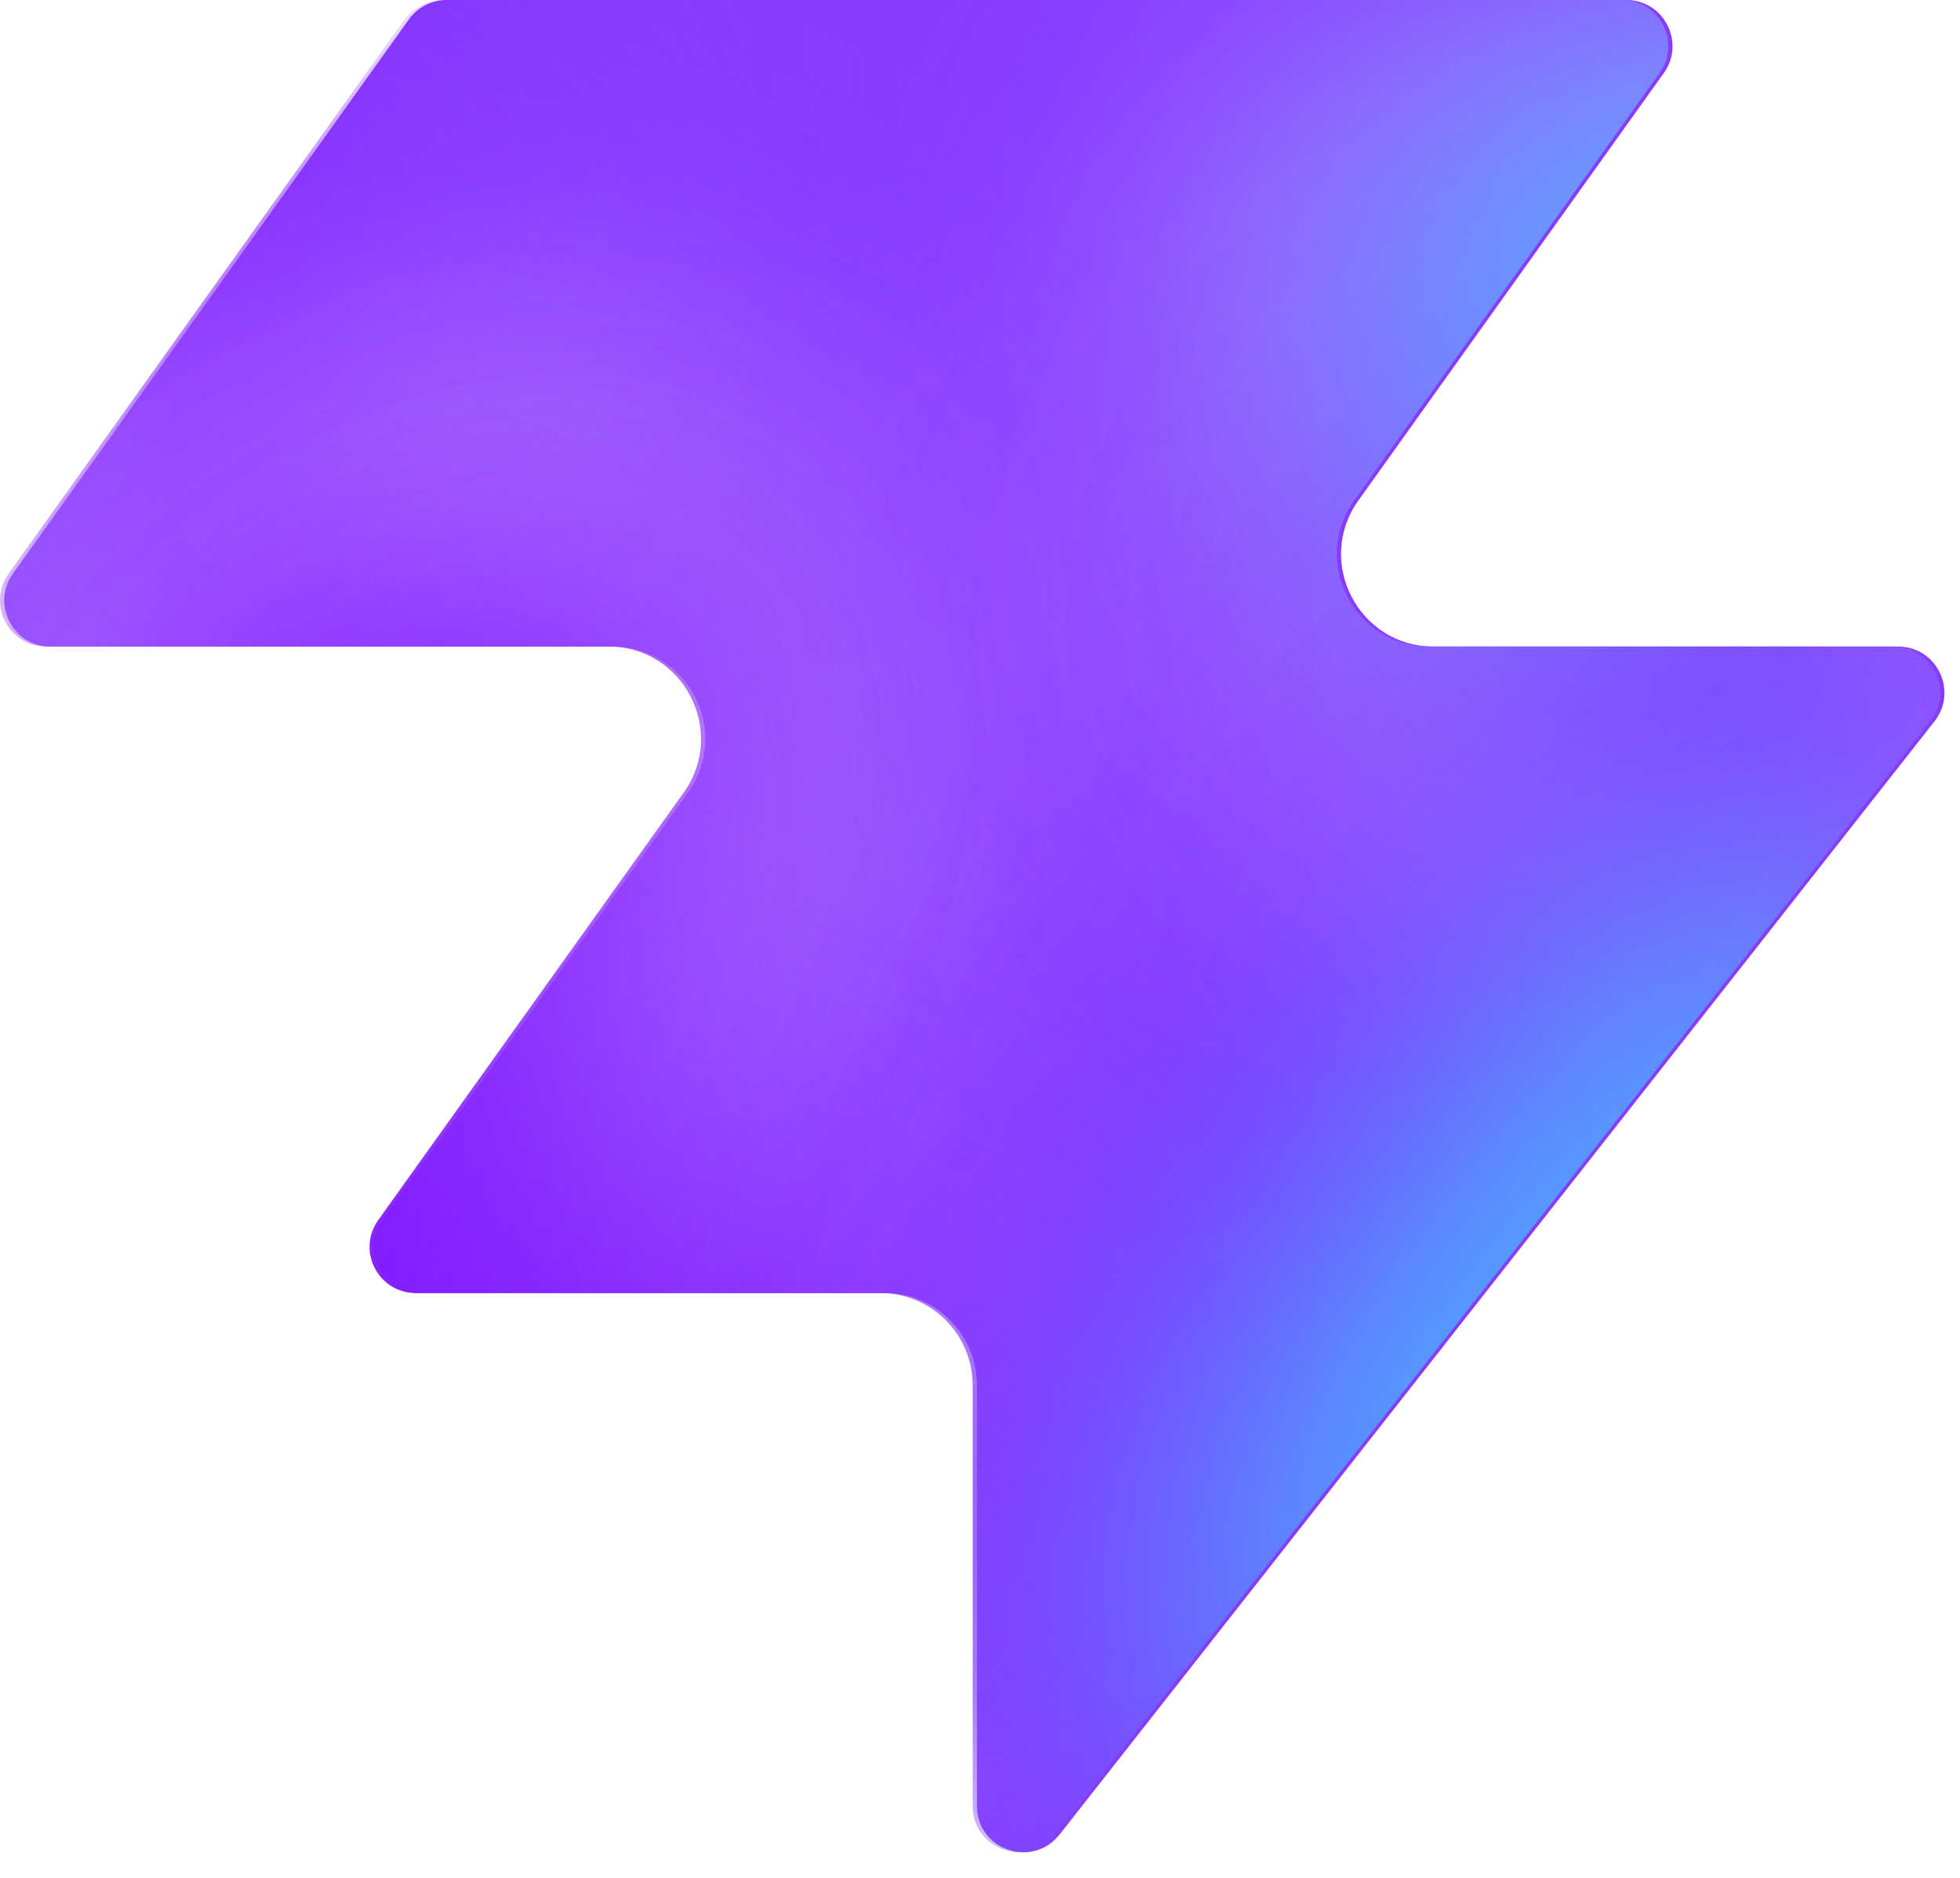
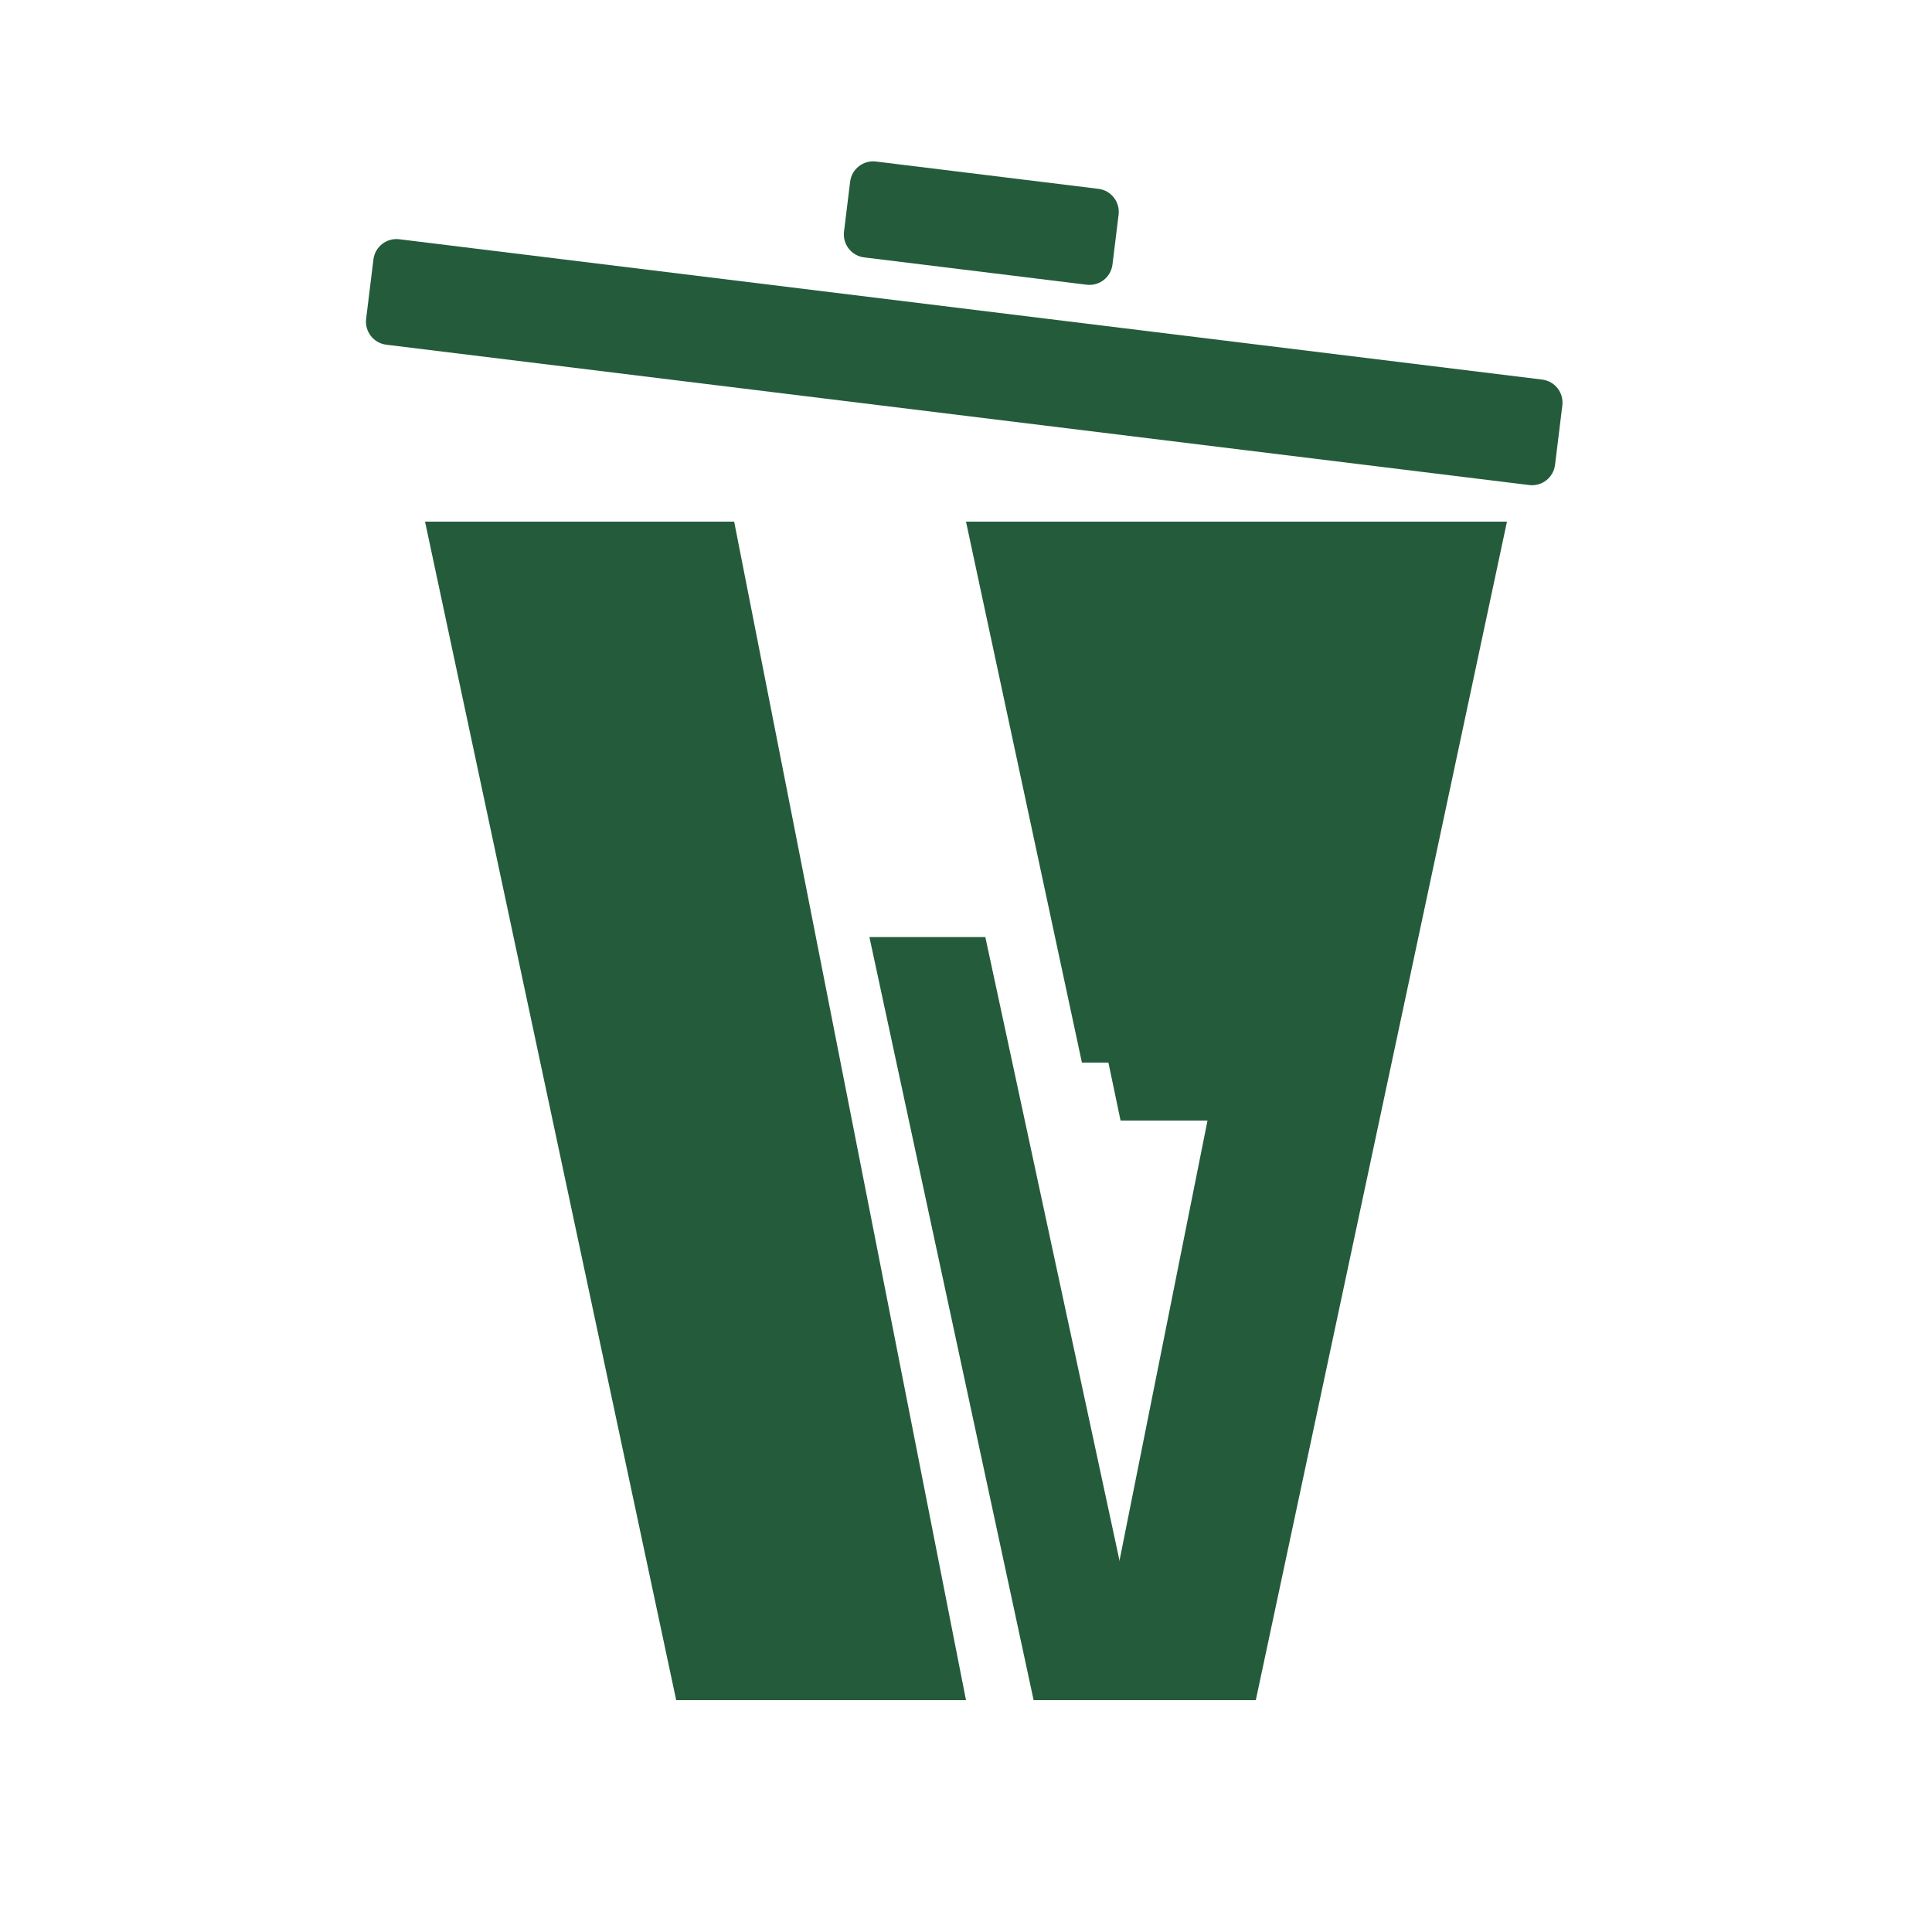
- <svg xmlns="http://www.w3.org/2000/svg" width="48" height="46" fill="none" viewBox="0 0 48 46">
-   <path fill="#863bff" d="M25.946 44.938c-.664.845-2.021.375-2.021-.698V33.937a2.26 2.26 0 0 0-2.262-2.262H10.287c-.92 0-1.456-1.04-.92-1.788l7.48-10.471c1.07-1.497 0-3.578-1.842-3.578H1.237c-.92 0-1.456-1.04-.92-1.788L10.013.474c.214-.297.556-.474.92-.474h28.894c.92 0 1.456 1.04.92 1.788l-7.48 10.471c-1.07 1.498 0 3.579 1.842 3.579h11.377c.943 0 1.473 1.088.89 1.83L25.947 44.94z" style="fill:#863bff;fill:color(display-p3 .525 .23 1);fill-opacity:1" />
-   <mask id="a" width="48" height="46" x="0" y="0" maskUnits="userSpaceOnUse" style="mask-type:alpha">
-     <path fill="#000" d="M25.842 44.938c-.664.844-2.021.375-2.021-.698V33.937a2.26 2.26 0 0 0-2.262-2.262H10.183c-.92 0-1.456-1.04-.92-1.788l7.48-10.471c1.07-1.498 0-3.579-1.842-3.579H1.133c-.92 0-1.456-1.04-.92-1.787L9.91.473c.214-.297.556-.474.92-.474h28.894c.92 0 1.456 1.04.92 1.788l-7.48 10.471c-1.07 1.498 0 3.578 1.842 3.578h11.377c.943 0 1.473 1.088.89 1.832L25.843 44.94z" style="fill:#000;fill-opacity:1" />
-   </mask>
-   <g mask="url(#a)">
-     <g filter="url(#b)">
-       <ellipse cx="5.508" cy="14.704" fill="#ede6ff" rx="5.508" ry="14.704" style="fill:#ede6ff;fill:color(display-p3 .927 .903 1);fill-opacity:1" transform="matrix(.00324 1 1 -.00324 -4.47 31.516)" />
-     </g>
-     <g filter="url(#c)">
-       <ellipse cx="10.399" cy="29.851" fill="#ede6ff" rx="10.399" ry="29.851" style="fill:#ede6ff;fill:color(display-p3 .927 .903 1);fill-opacity:1" transform="matrix(.00324 1 1 -.00324 -39.328 7.883)" />
-     </g>
-     <g filter="url(#d)">
-       <ellipse cx="5.508" cy="30.487" fill="#7e14ff" rx="5.508" ry="30.487" style="fill:#7e14ff;fill:color(display-p3 .492 .077 1);fill-opacity:1" transform="rotate(89.814 -25.913 -14.639)scale(1 -1)" />
-     </g>
-     <g filter="url(#e)">
-       <ellipse cx="5.508" cy="30.599" fill="#7e14ff" rx="5.508" ry="30.599" style="fill:#7e14ff;fill:color(display-p3 .492 .077 1);fill-opacity:1" transform="rotate(89.814 -32.644 -3.334)scale(1 -1)" />
-     </g>
-     <g filter="url(#f)">
-       <ellipse cx="5.508" cy="30.599" fill="#7e14ff" rx="5.508" ry="30.599" style="fill:#7e14ff;fill:color(display-p3 .492 .077 1);fill-opacity:1" transform="matrix(.00324 1 1 -.00324 -34.34 30.47)" />
-     </g>
-     <g filter="url(#g)">
-       <ellipse cx="14.072" cy="22.078" fill="#ede6ff" rx="14.072" ry="22.078" style="fill:#ede6ff;fill:color(display-p3 .927 .903 1);fill-opacity:1" transform="rotate(93.35 24.506 48.493)scale(-1 1)" />
-     </g>
-     <g filter="url(#h)">
-       <ellipse cx="3.47" cy="21.501" fill="#7e14ff" rx="3.47" ry="21.501" style="fill:#7e14ff;fill:color(display-p3 .492 .077 1);fill-opacity:1" transform="rotate(89.009 28.708 47.59)scale(-1 1)" />
-     </g>
-     <g filter="url(#i)">
-       <ellipse cx="3.47" cy="21.501" fill="#7e14ff" rx="3.47" ry="21.501" style="fill:#7e14ff;fill:color(display-p3 .492 .077 1);fill-opacity:1" transform="rotate(89.009 28.708 47.59)scale(-1 1)" />
-     </g>
-     <g filter="url(#j)">
-       <ellipse cx=".387" cy="8.972" fill="#7e14ff" rx="4.407" ry="29.108" style="fill:#7e14ff;fill:color(display-p3 .492 .077 1);fill-opacity:1" transform="rotate(39.51 .387 8.972)" />
-     </g>
-     <g filter="url(#k)">
-       <ellipse cx="47.523" cy="-6.092" fill="#7e14ff" rx="4.407" ry="29.108" style="fill:#7e14ff;fill:color(display-p3 .492 .077 1);fill-opacity:1" transform="rotate(37.892 47.523 -6.092)" />
-     </g>
-     <g filter="url(#l)">
-       <ellipse cx="41.412" cy="6.333" fill="#47bfff" rx="5.971" ry="9.665" style="fill:#47bfff;fill:color(display-p3 .28 .748 1);fill-opacity:1" transform="rotate(37.892 41.412 6.333)" />
-     </g>
-     <g filter="url(#m)">
-       <ellipse cx="-1.879" cy="38.332" fill="#7e14ff" rx="4.407" ry="29.108" style="fill:#7e14ff;fill:color(display-p3 .492 .077 1);fill-opacity:1" transform="rotate(37.892 -1.88 38.332)" />
-     </g>
-     <g filter="url(#n)">
-       <ellipse cx="-1.879" cy="38.332" fill="#7e14ff" rx="4.407" ry="29.108" style="fill:#7e14ff;fill:color(display-p3 .492 .077 1);fill-opacity:1" transform="rotate(37.892 -1.88 38.332)" />
-     </g>
-     <g filter="url(#o)">
-       <ellipse cx="35.651" cy="29.907" fill="#7e14ff" rx="4.407" ry="29.108" style="fill:#7e14ff;fill:color(display-p3 .492 .077 1);fill-opacity:1" transform="rotate(37.892 35.651 29.907)" />
-     </g>
-     <g filter="url(#p)">
-       <ellipse cx="38.418" cy="32.4" fill="#47bfff" rx="5.971" ry="15.297" style="fill:#47bfff;fill:color(display-p3 .28 .748 1);fill-opacity:1" transform="rotate(37.892 38.418 32.4)" />
-     </g>
+ <svg xmlns="http://www.w3.org/2000/svg" viewBox="0 0 100 100" fill="none">
+   <g transform="rotate(7 50 18)">
+     <rect x="43" y="9" width="14" height="5" rx="1.2" fill="#245C3B" />
+     <rect x="19" y="16" width="62" height="5.5" rx="1.2" fill="#245C3B" />
  </g>
-   <defs>
-     <filter id="b" width="60.045" height="41.654" x="-19.77" y="16.149" color-interpolation-filters="sRGB" filterUnits="userSpaceOnUse">
-       <feFlood flood-opacity="0" result="BackgroundImageFix" />
-       <feBlend in="SourceGraphic" in2="BackgroundImageFix" result="shape" />
-       <feGaussianBlur result="effect1_foregroundBlur_2002_17158" stdDeviation="7.659" />
-     </filter>
-     <filter id="c" width="90.34" height="51.437" x="-54.613" y="-7.533" color-interpolation-filters="sRGB" filterUnits="userSpaceOnUse">
-       <feFlood flood-opacity="0" result="BackgroundImageFix" />
-       <feBlend in="SourceGraphic" in2="BackgroundImageFix" result="shape" />
-       <feGaussianBlur result="effect1_foregroundBlur_2002_17158" stdDeviation="7.659" />
-     </filter>
-     <filter id="d" width="79.355" height="29.4" x="-49.64" y="2.03" color-interpolation-filters="sRGB" filterUnits="userSpaceOnUse">
-       <feFlood flood-opacity="0" result="BackgroundImageFix" />
-       <feBlend in="SourceGraphic" in2="BackgroundImageFix" result="shape" />
-       <feGaussianBlur result="effect1_foregroundBlur_2002_17158" stdDeviation="4.596" />
-     </filter>
-     <filter id="e" width="79.579" height="29.4" x="-45.045" y="20.029" color-interpolation-filters="sRGB" filterUnits="userSpaceOnUse">
-       <feFlood flood-opacity="0" result="BackgroundImageFix" />
-       <feBlend in="SourceGraphic" in2="BackgroundImageFix" result="shape" />
-       <feGaussianBlur result="effect1_foregroundBlur_2002_17158" stdDeviation="4.596" />
-     </filter>
-     <filter id="f" width="79.579" height="29.4" x="-43.513" y="21.178" color-interpolation-filters="sRGB" filterUnits="userSpaceOnUse">
-       <feFlood flood-opacity="0" result="BackgroundImageFix" />
-       <feBlend in="SourceGraphic" in2="BackgroundImageFix" result="shape" />
-       <feGaussianBlur result="effect1_foregroundBlur_2002_17158" stdDeviation="4.596" />
-     </filter>
-     <filter id="g" width="74.749" height="58.852" x="15.756" y="-17.901" color-interpolation-filters="sRGB" filterUnits="userSpaceOnUse">
-       <feFlood flood-opacity="0" result="BackgroundImageFix" />
-       <feBlend in="SourceGraphic" in2="BackgroundImageFix" result="shape" />
-       <feGaussianBlur result="effect1_foregroundBlur_2002_17158" stdDeviation="7.659" />
-     </filter>
-     <filter id="h" width="61.377" height="25.362" x="23.548" y="2.284" color-interpolation-filters="sRGB" filterUnits="userSpaceOnUse">
-       <feFlood flood-opacity="0" result="BackgroundImageFix" />
-       <feBlend in="SourceGraphic" in2="BackgroundImageFix" result="shape" />
-       <feGaussianBlur result="effect1_foregroundBlur_2002_17158" stdDeviation="4.596" />
-     </filter>
-     <filter id="i" width="61.377" height="25.362" x="23.548" y="2.284" color-interpolation-filters="sRGB" filterUnits="userSpaceOnUse">
-       <feFlood flood-opacity="0" result="BackgroundImageFix" />
-       <feBlend in="SourceGraphic" in2="BackgroundImageFix" result="shape" />
-       <feGaussianBlur result="effect1_foregroundBlur_2002_17158" stdDeviation="4.596" />
-     </filter>
-     <filter id="j" width="56.045" height="63.649" x="-27.636" y="-22.853" color-interpolation-filters="sRGB" filterUnits="userSpaceOnUse">
-       <feFlood flood-opacity="0" result="BackgroundImageFix" />
-       <feBlend in="SourceGraphic" in2="BackgroundImageFix" result="shape" />
-       <feGaussianBlur result="effect1_foregroundBlur_2002_17158" stdDeviation="4.596" />
-     </filter>
-     <filter id="k" width="54.814" height="64.646" x="20.116" y="-38.415" color-interpolation-filters="sRGB" filterUnits="userSpaceOnUse">
-       <feFlood flood-opacity="0" result="BackgroundImageFix" />
-       <feBlend in="SourceGraphic" in2="BackgroundImageFix" result="shape" />
-       <feGaussianBlur result="effect1_foregroundBlur_2002_17158" stdDeviation="4.596" />
-     </filter>
-     <filter id="l" width="33.541" height="35.313" x="24.641" y="-11.323" color-interpolation-filters="sRGB" filterUnits="userSpaceOnUse">
-       <feFlood flood-opacity="0" result="BackgroundImageFix" />
-       <feBlend in="SourceGraphic" in2="BackgroundImageFix" result="shape" />
-       <feGaussianBlur result="effect1_foregroundBlur_2002_17158" stdDeviation="4.596" />
-     </filter>
-     <filter id="m" width="54.814" height="64.646" x="-29.286" y="6.009" color-interpolation-filters="sRGB" filterUnits="userSpaceOnUse">
-       <feFlood flood-opacity="0" result="BackgroundImageFix" />
-       <feBlend in="SourceGraphic" in2="BackgroundImageFix" result="shape" />
-       <feGaussianBlur result="effect1_foregroundBlur_2002_17158" stdDeviation="4.596" />
-     </filter>
-     <filter id="n" width="54.814" height="64.646" x="-29.286" y="6.009" color-interpolation-filters="sRGB" filterUnits="userSpaceOnUse">
-       <feFlood flood-opacity="0" result="BackgroundImageFix" />
-       <feBlend in="SourceGraphic" in2="BackgroundImageFix" result="shape" />
-       <feGaussianBlur result="effect1_foregroundBlur_2002_17158" stdDeviation="4.596" />
-     </filter>
-     <filter id="o" width="54.814" height="64.646" x="8.244" y="-2.416" color-interpolation-filters="sRGB" filterUnits="userSpaceOnUse">
-       <feFlood flood-opacity="0" result="BackgroundImageFix" />
-       <feBlend in="SourceGraphic" in2="BackgroundImageFix" result="shape" />
-       <feGaussianBlur result="effect1_foregroundBlur_2002_17158" stdDeviation="4.596" />
-     </filter>
-     <filter id="p" width="39.409" height="43.623" x="18.713" y="10.588" color-interpolation-filters="sRGB" filterUnits="userSpaceOnUse">
-       <feFlood flood-opacity="0" result="BackgroundImageFix" />
-       <feBlend in="SourceGraphic" in2="BackgroundImageFix" result="shape" />
-       <feGaussianBlur result="effect1_foregroundBlur_2002_17158" stdDeviation="4.596" />
-     </filter>
-   </defs>
+   <path d="M22 27H38L50 88H35L22 27Z" fill="#245C3B" />
+   <path d="M41.5 27H54.5L60.5 55H56L50 27H41.5ZM53.5 88L45 48.5L51 48.5L59.5 88H53.5Z" fill="#245C3B" />
+   <path d="M58 27H78L65 88H56.5L62.5 58H58L51.5 27H58Z" fill="#245C3B" />
</svg>
